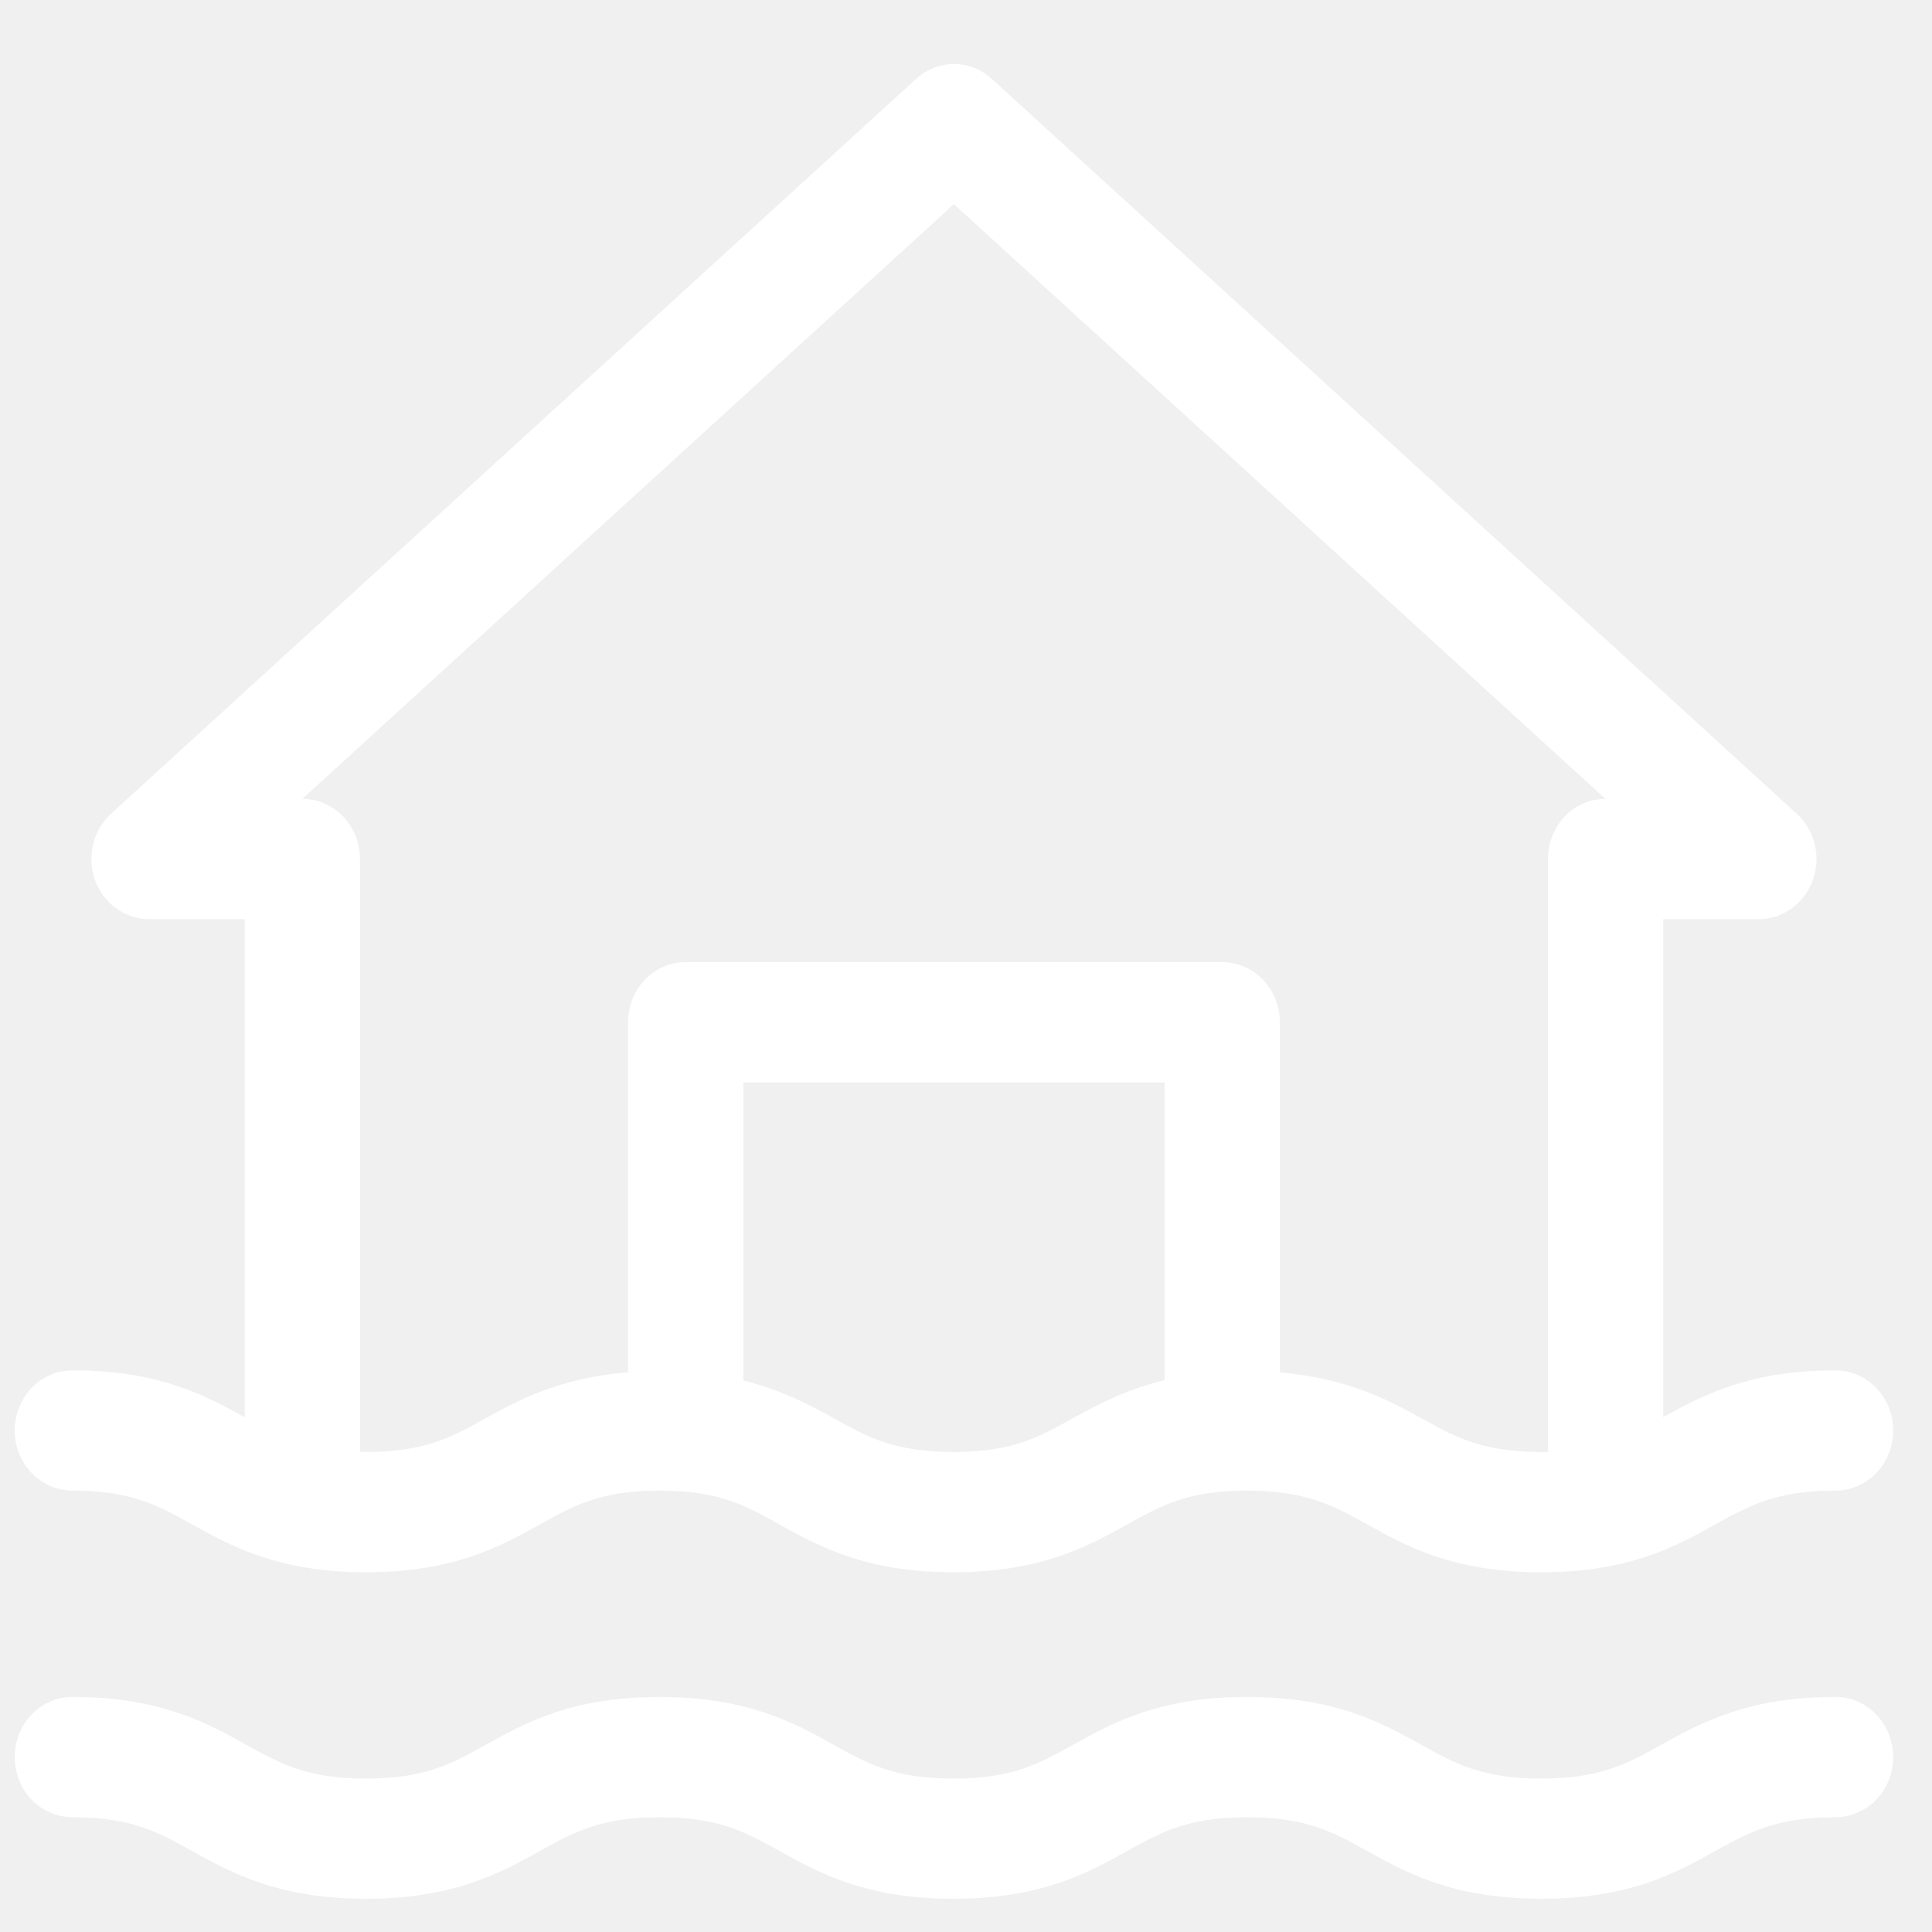
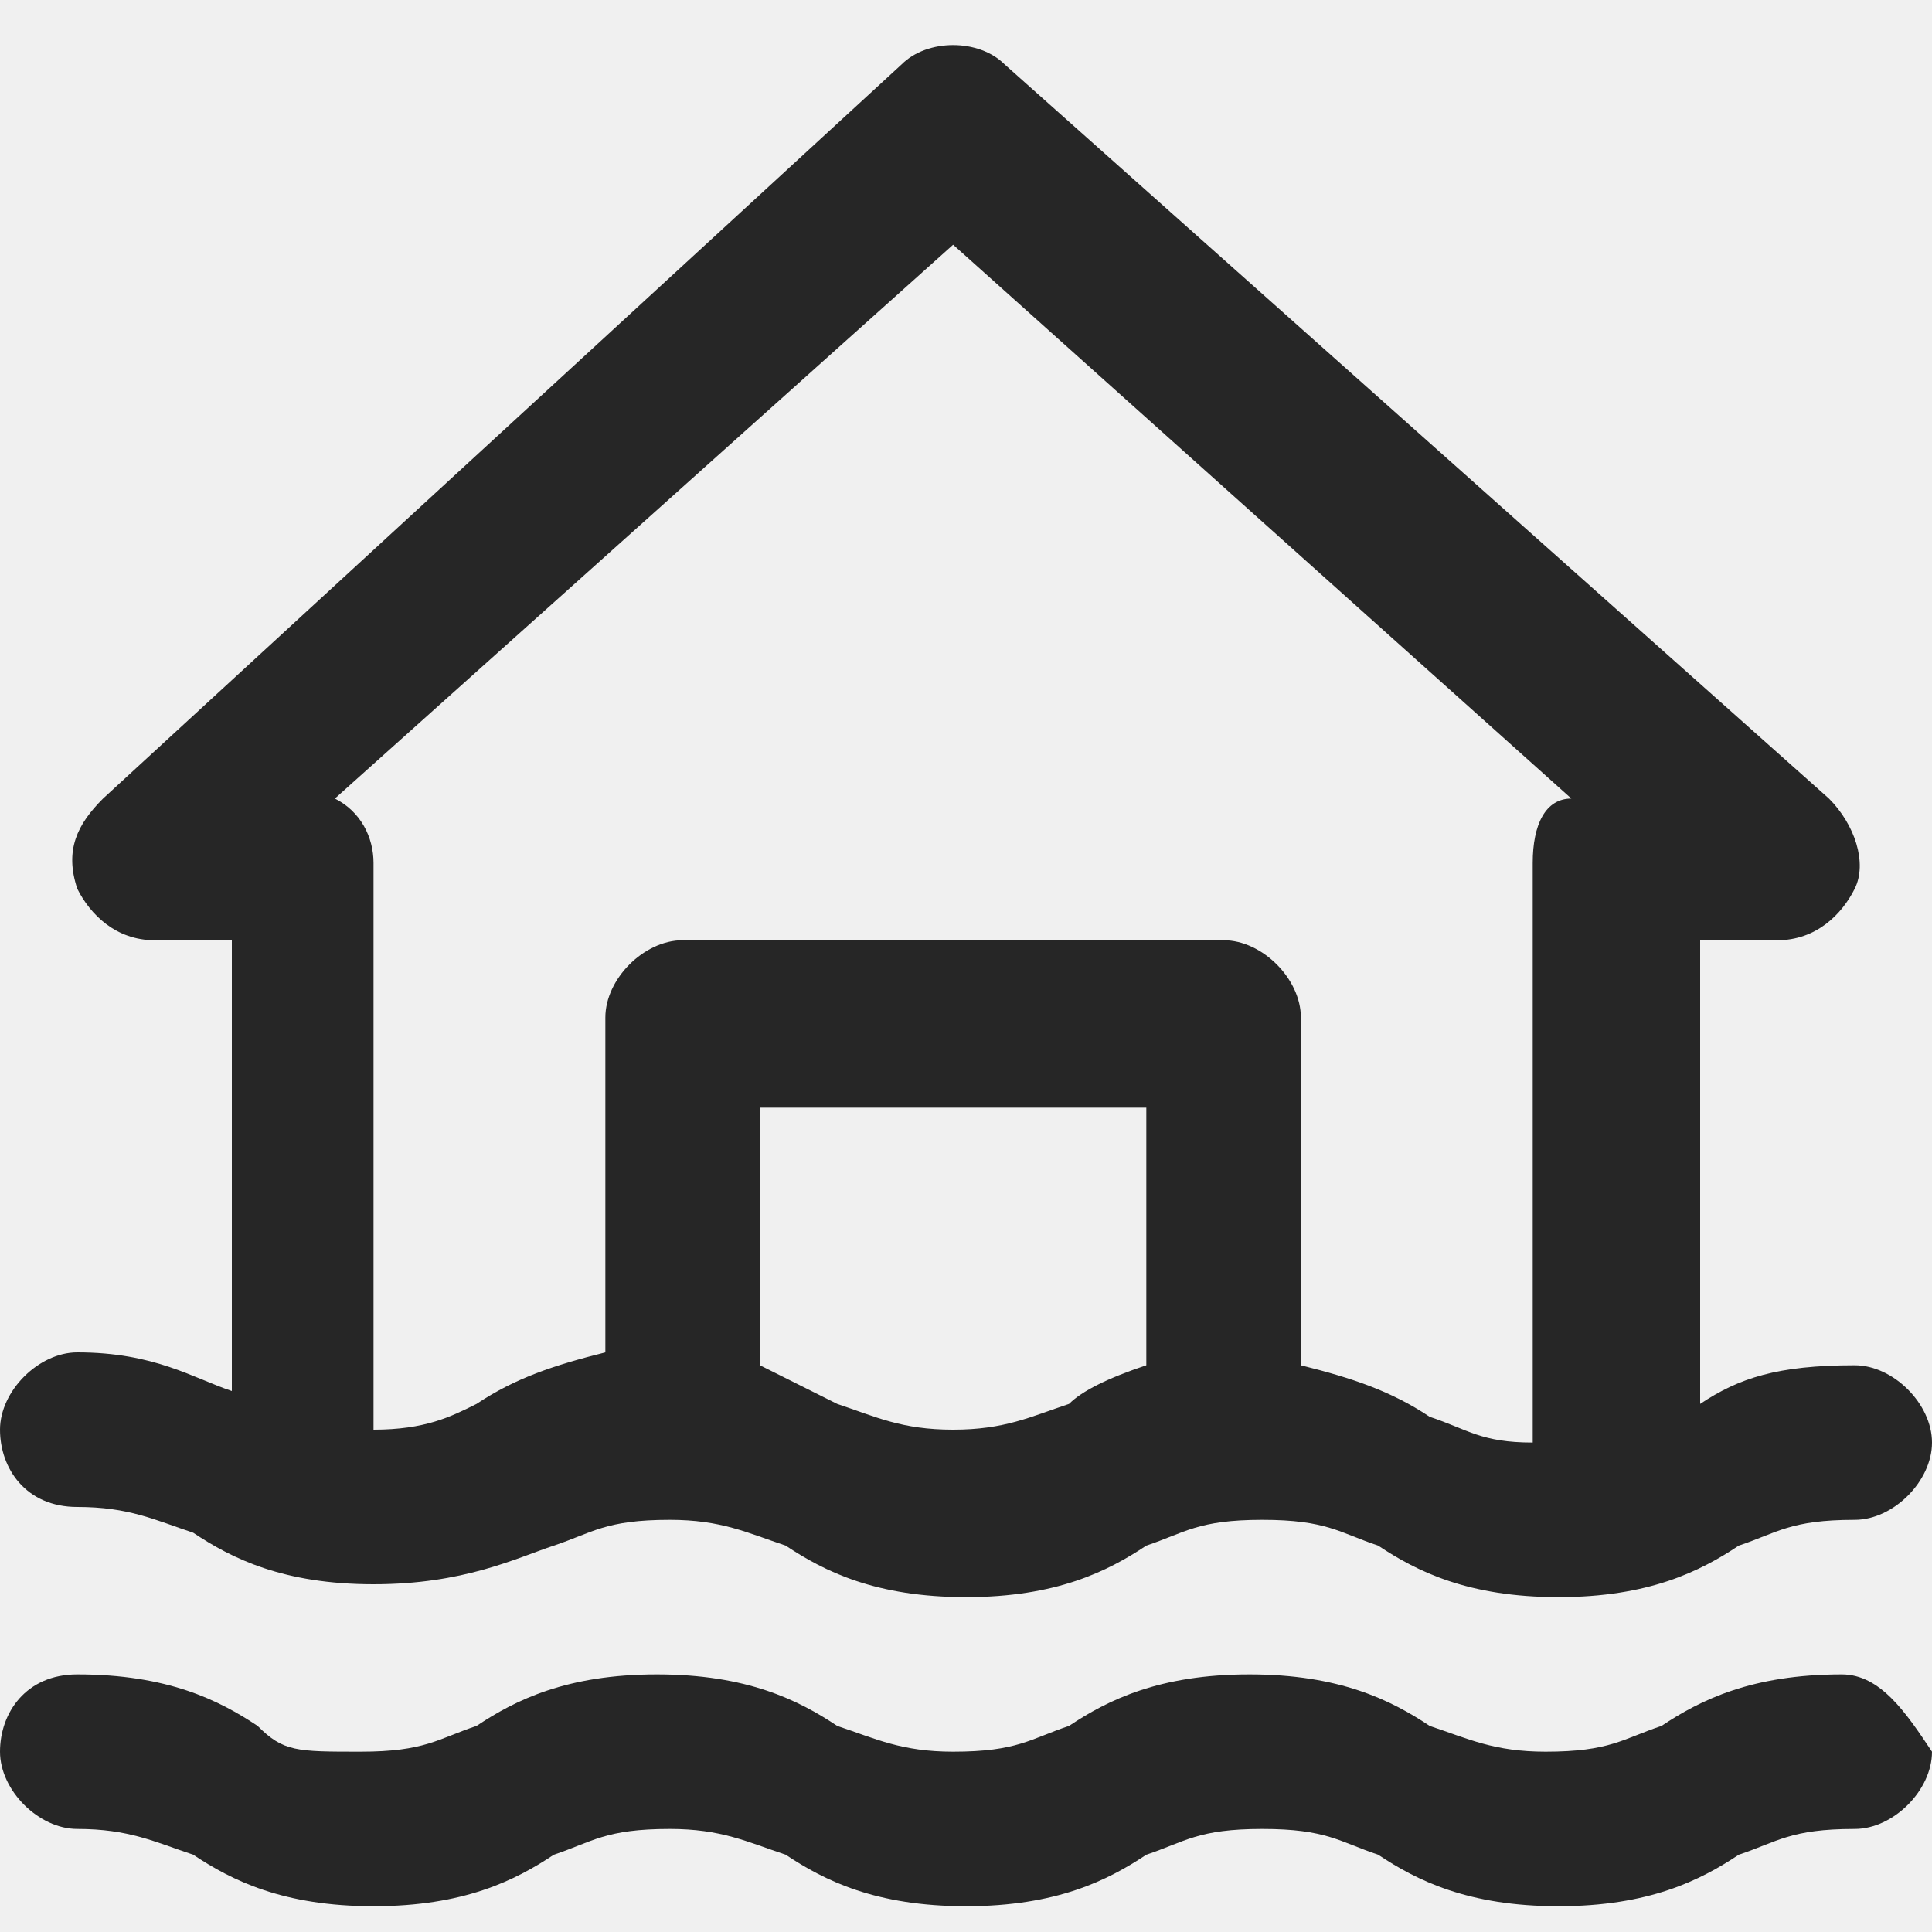
- <svg xmlns="http://www.w3.org/2000/svg" width="15" height="15" viewBox="0 0 15 15" fill="none">
-   <path fill-rule="evenodd" clip-rule="evenodd" d="M1.564 11.704C1.293 11.553 1.059 11.423 0.562 11.423C0.397 11.423 0.264 11.281 0.264 11.106C0.264 10.931 0.397 10.789 0.562 10.789C1.204 10.789 1.541 10.976 1.839 11.142C1.909 11.181 1.979 11.219 2.05 11.253V6.986H1.157C1.032 6.986 0.921 6.903 0.878 6.779C0.835 6.654 0.869 6.515 0.963 6.429L7.213 0.724C7.324 0.621 7.489 0.621 7.6 0.724L13.849 6.429C13.944 6.515 13.978 6.654 13.935 6.779C13.892 6.903 13.78 6.986 13.656 6.986H12.763V11.252C12.833 11.218 12.901 11.181 12.971 11.142C13.269 10.977 13.607 10.789 14.251 10.789C14.415 10.789 14.549 10.931 14.549 11.106C14.549 11.281 14.415 11.423 14.251 11.423C13.753 11.423 13.518 11.553 13.246 11.704C12.949 11.869 12.61 12.057 11.967 12.057C11.323 12.057 10.985 11.87 10.688 11.704C10.416 11.554 10.181 11.423 9.682 11.423C9.185 11.423 8.951 11.553 8.68 11.704C8.383 11.869 8.044 12.057 7.402 12.057C6.759 12.057 6.422 11.87 6.125 11.705L6.124 11.704C5.853 11.553 5.619 11.423 5.122 11.423C4.625 11.423 4.391 11.553 4.12 11.704L4.119 11.705C3.821 11.87 3.484 12.057 2.842 12.057C2.199 12.057 1.861 11.869 1.564 11.704ZM8.404 11.142C8.614 11.026 8.849 10.901 9.192 10.836L9.192 8.254H5.621V10.838C5.958 10.904 6.192 11.027 6.4 11.142C6.67 11.293 6.905 11.423 7.402 11.423C7.899 11.423 8.133 11.293 8.404 11.142ZM7.406 1.382L1.961 6.352H2.347C2.512 6.352 2.645 6.494 2.645 6.669V11.409C2.661 11.411 2.676 11.412 2.691 11.414C2.739 11.418 2.786 11.423 2.842 11.423C3.339 11.423 3.573 11.293 3.843 11.143C4.124 10.986 4.45 10.816 5.026 10.796V7.937C5.026 7.762 5.159 7.62 5.323 7.62H9.489C9.654 7.62 9.787 7.762 9.787 7.937V10.797C10.358 10.818 10.682 10.987 10.962 11.142C11.234 11.293 11.469 11.423 11.967 11.423C12.025 11.423 12.074 11.418 12.123 11.414C12.137 11.412 12.152 11.411 12.168 11.409V6.669C12.168 6.494 12.301 6.352 12.465 6.352H12.851L7.406 1.382Z" fill="white" />
-   <path d="M12.972 13.677C13.27 13.512 13.607 13.325 14.251 13.325C14.415 13.325 14.548 13.466 14.549 13.642C14.549 13.817 14.415 13.959 14.251 13.959C13.753 13.959 13.518 14.089 13.246 14.239C12.949 14.405 12.61 14.592 11.967 14.592C11.323 14.592 10.985 14.405 10.688 14.24C10.416 14.089 10.181 13.959 9.682 13.959C9.185 13.959 8.951 14.089 8.68 14.239C8.383 14.405 8.044 14.592 7.402 14.592C6.759 14.592 6.422 14.405 6.125 14.24L6.124 14.239C5.853 14.089 5.619 13.959 5.122 13.959C4.625 13.959 4.391 14.089 4.12 14.239L4.119 14.24C3.821 14.405 3.484 14.592 2.842 14.592C2.199 14.592 1.862 14.405 1.564 14.24C1.293 14.089 1.059 13.959 0.562 13.959C0.397 13.959 0.264 13.817 0.264 13.642C0.264 13.466 0.397 13.325 0.562 13.325C1.204 13.325 1.541 13.512 1.839 13.677L1.84 13.678C2.111 13.828 2.345 13.959 2.842 13.959C3.339 13.959 3.573 13.829 3.843 13.678L3.845 13.677C4.142 13.512 4.48 13.325 5.122 13.325C5.764 13.325 6.101 13.512 6.399 13.677L6.4 13.678C6.671 13.829 6.905 13.959 7.402 13.959C7.899 13.959 8.133 13.828 8.404 13.678C8.701 13.512 9.04 13.325 9.682 13.325C10.326 13.325 10.664 13.512 10.961 13.677C11.233 13.828 11.469 13.959 11.967 13.959C12.465 13.959 12.7 13.828 12.972 13.677Z" fill="white" />
-   <path fill-rule="evenodd" clip-rule="evenodd" d="M1.564 11.704C1.293 11.553 1.059 11.423 0.562 11.423C0.397 11.423 0.264 11.281 0.264 11.106C0.264 10.931 0.397 10.789 0.562 10.789C1.204 10.789 1.541 10.976 1.839 11.142C1.909 11.181 1.979 11.219 2.05 11.253V6.986H1.157C1.032 6.986 0.921 6.903 0.878 6.779C0.835 6.654 0.869 6.515 0.963 6.429L7.213 0.724C7.324 0.621 7.489 0.621 7.6 0.724L13.849 6.429C13.944 6.515 13.978 6.654 13.935 6.779C13.892 6.903 13.78 6.986 13.656 6.986H12.763V11.252C12.833 11.218 12.901 11.181 12.971 11.142C13.269 10.977 13.607 10.789 14.251 10.789C14.415 10.789 14.549 10.931 14.549 11.106C14.549 11.281 14.415 11.423 14.251 11.423C13.753 11.423 13.518 11.553 13.246 11.704C12.949 11.869 12.61 12.057 11.967 12.057C11.323 12.057 10.985 11.87 10.688 11.704C10.416 11.554 10.181 11.423 9.682 11.423C9.185 11.423 8.951 11.553 8.68 11.704C8.383 11.869 8.044 12.057 7.402 12.057C6.759 12.057 6.422 11.87 6.125 11.705L6.124 11.704C5.853 11.553 5.619 11.423 5.122 11.423C4.625 11.423 4.391 11.553 4.12 11.704L4.119 11.705C3.821 11.87 3.484 12.057 2.842 12.057C2.199 12.057 1.861 11.869 1.564 11.704ZM8.404 11.142C8.614 11.026 8.849 10.901 9.192 10.836L9.192 8.254H5.621V10.838C5.958 10.904 6.192 11.027 6.4 11.142C6.67 11.293 6.905 11.423 7.402 11.423C7.899 11.423 8.133 11.293 8.404 11.142ZM7.406 1.382L1.961 6.352H2.347C2.512 6.352 2.645 6.494 2.645 6.669V11.409C2.661 11.411 2.676 11.412 2.691 11.414C2.739 11.418 2.786 11.423 2.842 11.423C3.339 11.423 3.573 11.293 3.843 11.143C4.124 10.986 4.45 10.816 5.026 10.796V7.937C5.026 7.762 5.159 7.62 5.323 7.62H9.489C9.654 7.62 9.787 7.762 9.787 7.937V10.797C10.358 10.818 10.682 10.987 10.962 11.142C11.234 11.293 11.469 11.423 11.967 11.423C12.025 11.423 12.074 11.418 12.123 11.414C12.137 11.412 12.152 11.411 12.168 11.409V6.669C12.168 6.494 12.301 6.352 12.465 6.352H12.851L7.406 1.382Z" stroke="white" stroke-width="0.3" stroke-linecap="round" stroke-linejoin="round" />
-   <path d="M12.972 13.677C13.27 13.512 13.607 13.325 14.251 13.325C14.415 13.325 14.548 13.466 14.549 13.642C14.549 13.817 14.415 13.959 14.251 13.959C13.753 13.959 13.518 14.089 13.246 14.239C12.949 14.405 12.61 14.592 11.967 14.592C11.323 14.592 10.985 14.405 10.688 14.24C10.416 14.089 10.181 13.959 9.682 13.959C9.185 13.959 8.951 14.089 8.68 14.239C8.383 14.405 8.044 14.592 7.402 14.592C6.759 14.592 6.422 14.405 6.125 14.24L6.124 14.239C5.853 14.089 5.619 13.959 5.122 13.959C4.625 13.959 4.391 14.089 4.12 14.239L4.119 14.24C3.821 14.405 3.484 14.592 2.842 14.592C2.199 14.592 1.862 14.405 1.564 14.24C1.293 14.089 1.059 13.959 0.562 13.959C0.397 13.959 0.264 13.817 0.264 13.642C0.264 13.466 0.397 13.325 0.562 13.325C1.204 13.325 1.541 13.512 1.839 13.677L1.84 13.678C2.111 13.828 2.345 13.959 2.842 13.959C3.339 13.959 3.573 13.829 3.843 13.678L3.845 13.677C4.142 13.512 4.48 13.325 5.122 13.325C5.764 13.325 6.101 13.512 6.399 13.677L6.4 13.678C6.671 13.829 6.905 13.959 7.402 13.959C7.899 13.959 8.133 13.828 8.404 13.678C8.701 13.512 9.04 13.325 9.682 13.325C10.326 13.325 10.664 13.512 10.961 13.677C11.233 13.828 11.469 13.959 11.967 13.959C12.465 13.959 12.7 13.828 12.972 13.677Z" stroke="white" stroke-width="0.3" stroke-linecap="round" stroke-linejoin="round" />
+ <svg xmlns="http://www.w3.org/2000/svg" version="1.1" id="Laag_1" x="0px" y="0px" viewBox="0 0 15 15" style="enable-background:new 0 0 15 15;" xml:space="preserve">
+   <style type="text/css">
+ 	.st0{fill:#262626;}
+ </style>
+   <g>
+     <path class="st0" d="M0.6,11.7c0.4,0,0.6,0.1,0.9,0.2c0.3,0.2,0.7,0.4,1.4,0.4S4,12.1,4.3,12c0.3-0.1,0.4-0.2,0.9-0.2   c0.4,0,0.6,0.1,0.9,0.2c0.3,0.2,0.7,0.4,1.4,0.4s1.1-0.2,1.4-0.4c0.3-0.1,0.4-0.2,0.9-0.2s0.6,0.1,0.9,0.2c0.3,0.2,0.7,0.4,1.4,0.4   s1.1-0.2,1.4-0.4c0.3-0.1,0.4-0.2,0.9-0.2c0.3,0,0.6-0.3,0.6-0.6c0-0.3-0.3-0.6-0.6-0.6c-0.6,0-0.9,0.1-1.2,0.3V7.3h0.6   c0.3,0,0.5-0.2,0.6-0.4c0.1-0.2,0-0.5-0.2-0.7L7.8,0.5C7.6,0.3,7.2,0.3,7,0.5L0.8,6.2C0.6,6.4,0.5,6.6,0.6,6.9   c0.1,0.2,0.3,0.4,0.6,0.4h0.6v3.5c-0.3-0.1-0.6-0.3-1.2-0.3c-0.3,0-0.6,0.3-0.6,0.6C0,11.4,0.2,11.7,0.6,11.7z M8.9,8.6v2   c-0.3,0.1-0.5,0.2-0.6,0.3C8,11,7.8,11.1,7.4,11.1S6.8,11,6.5,10.9c-0.2-0.1-0.4-0.2-0.6-0.3v-2H8.9z M11.9,6.7v4.5   c-0.4,0-0.5-0.1-0.8-0.2c-0.3-0.2-0.6-0.3-1-0.4V7.9c0-0.3-0.3-0.6-0.6-0.6H5.3C5,7.3,4.7,7.6,4.7,7.9v2.6c-0.4,0.1-0.7,0.2-1,0.4   c-0.2,0.1-0.4,0.2-0.8,0.2V6.7c0-0.2-0.1-0.4-0.3-0.5l4.8-4.3l4.8,4.3C12,6.2,11.9,6.4,11.9,6.7z" />
+     <path class="st0" d="M14.3,13c-0.7,0-1.1,0.2-1.4,0.4c-0.3,0.1-0.4,0.2-0.9,0.2c-0.4,0-0.6-0.1-0.9-0.2c-0.3-0.2-0.7-0.4-1.4-0.4   c-0.7,0-1.1,0.2-1.4,0.4c-0.3,0.1-0.4,0.2-0.9,0.2c-0.4,0-0.6-0.1-0.9-0.2C6.2,13.2,5.8,13,5.1,13c-0.7,0-1.1,0.2-1.4,0.4   c-0.3,0.1-0.4,0.2-0.9,0.2S2.2,13.6,2,13.4C1.7,13.2,1.3,13,0.6,13C0.2,13,0,13.3,0,13.6c0,0.3,0.3,0.6,0.6,0.6   c0.4,0,0.6,0.1,0.9,0.2c0.3,0.2,0.7,0.4,1.4,0.4c0.7,0,1.1-0.2,1.4-0.4c0.3-0.1,0.4-0.2,0.9-0.2c0.4,0,0.6,0.1,0.9,0.2   c0.3,0.2,0.7,0.4,1.4,0.4s1.1-0.2,1.4-0.4c0.3-0.1,0.4-0.2,0.9-0.2s0.6,0.1,0.9,0.2c0.3,0.2,0.7,0.4,1.4,0.4s1.1-0.2,1.4-0.4   c0.3-0.1,0.4-0.2,0.9-0.2c0.3,0,0.6-0.3,0.6-0.6C14.8,13.3,14.6,13,14.3,13z" />
+   </g>
</svg>
